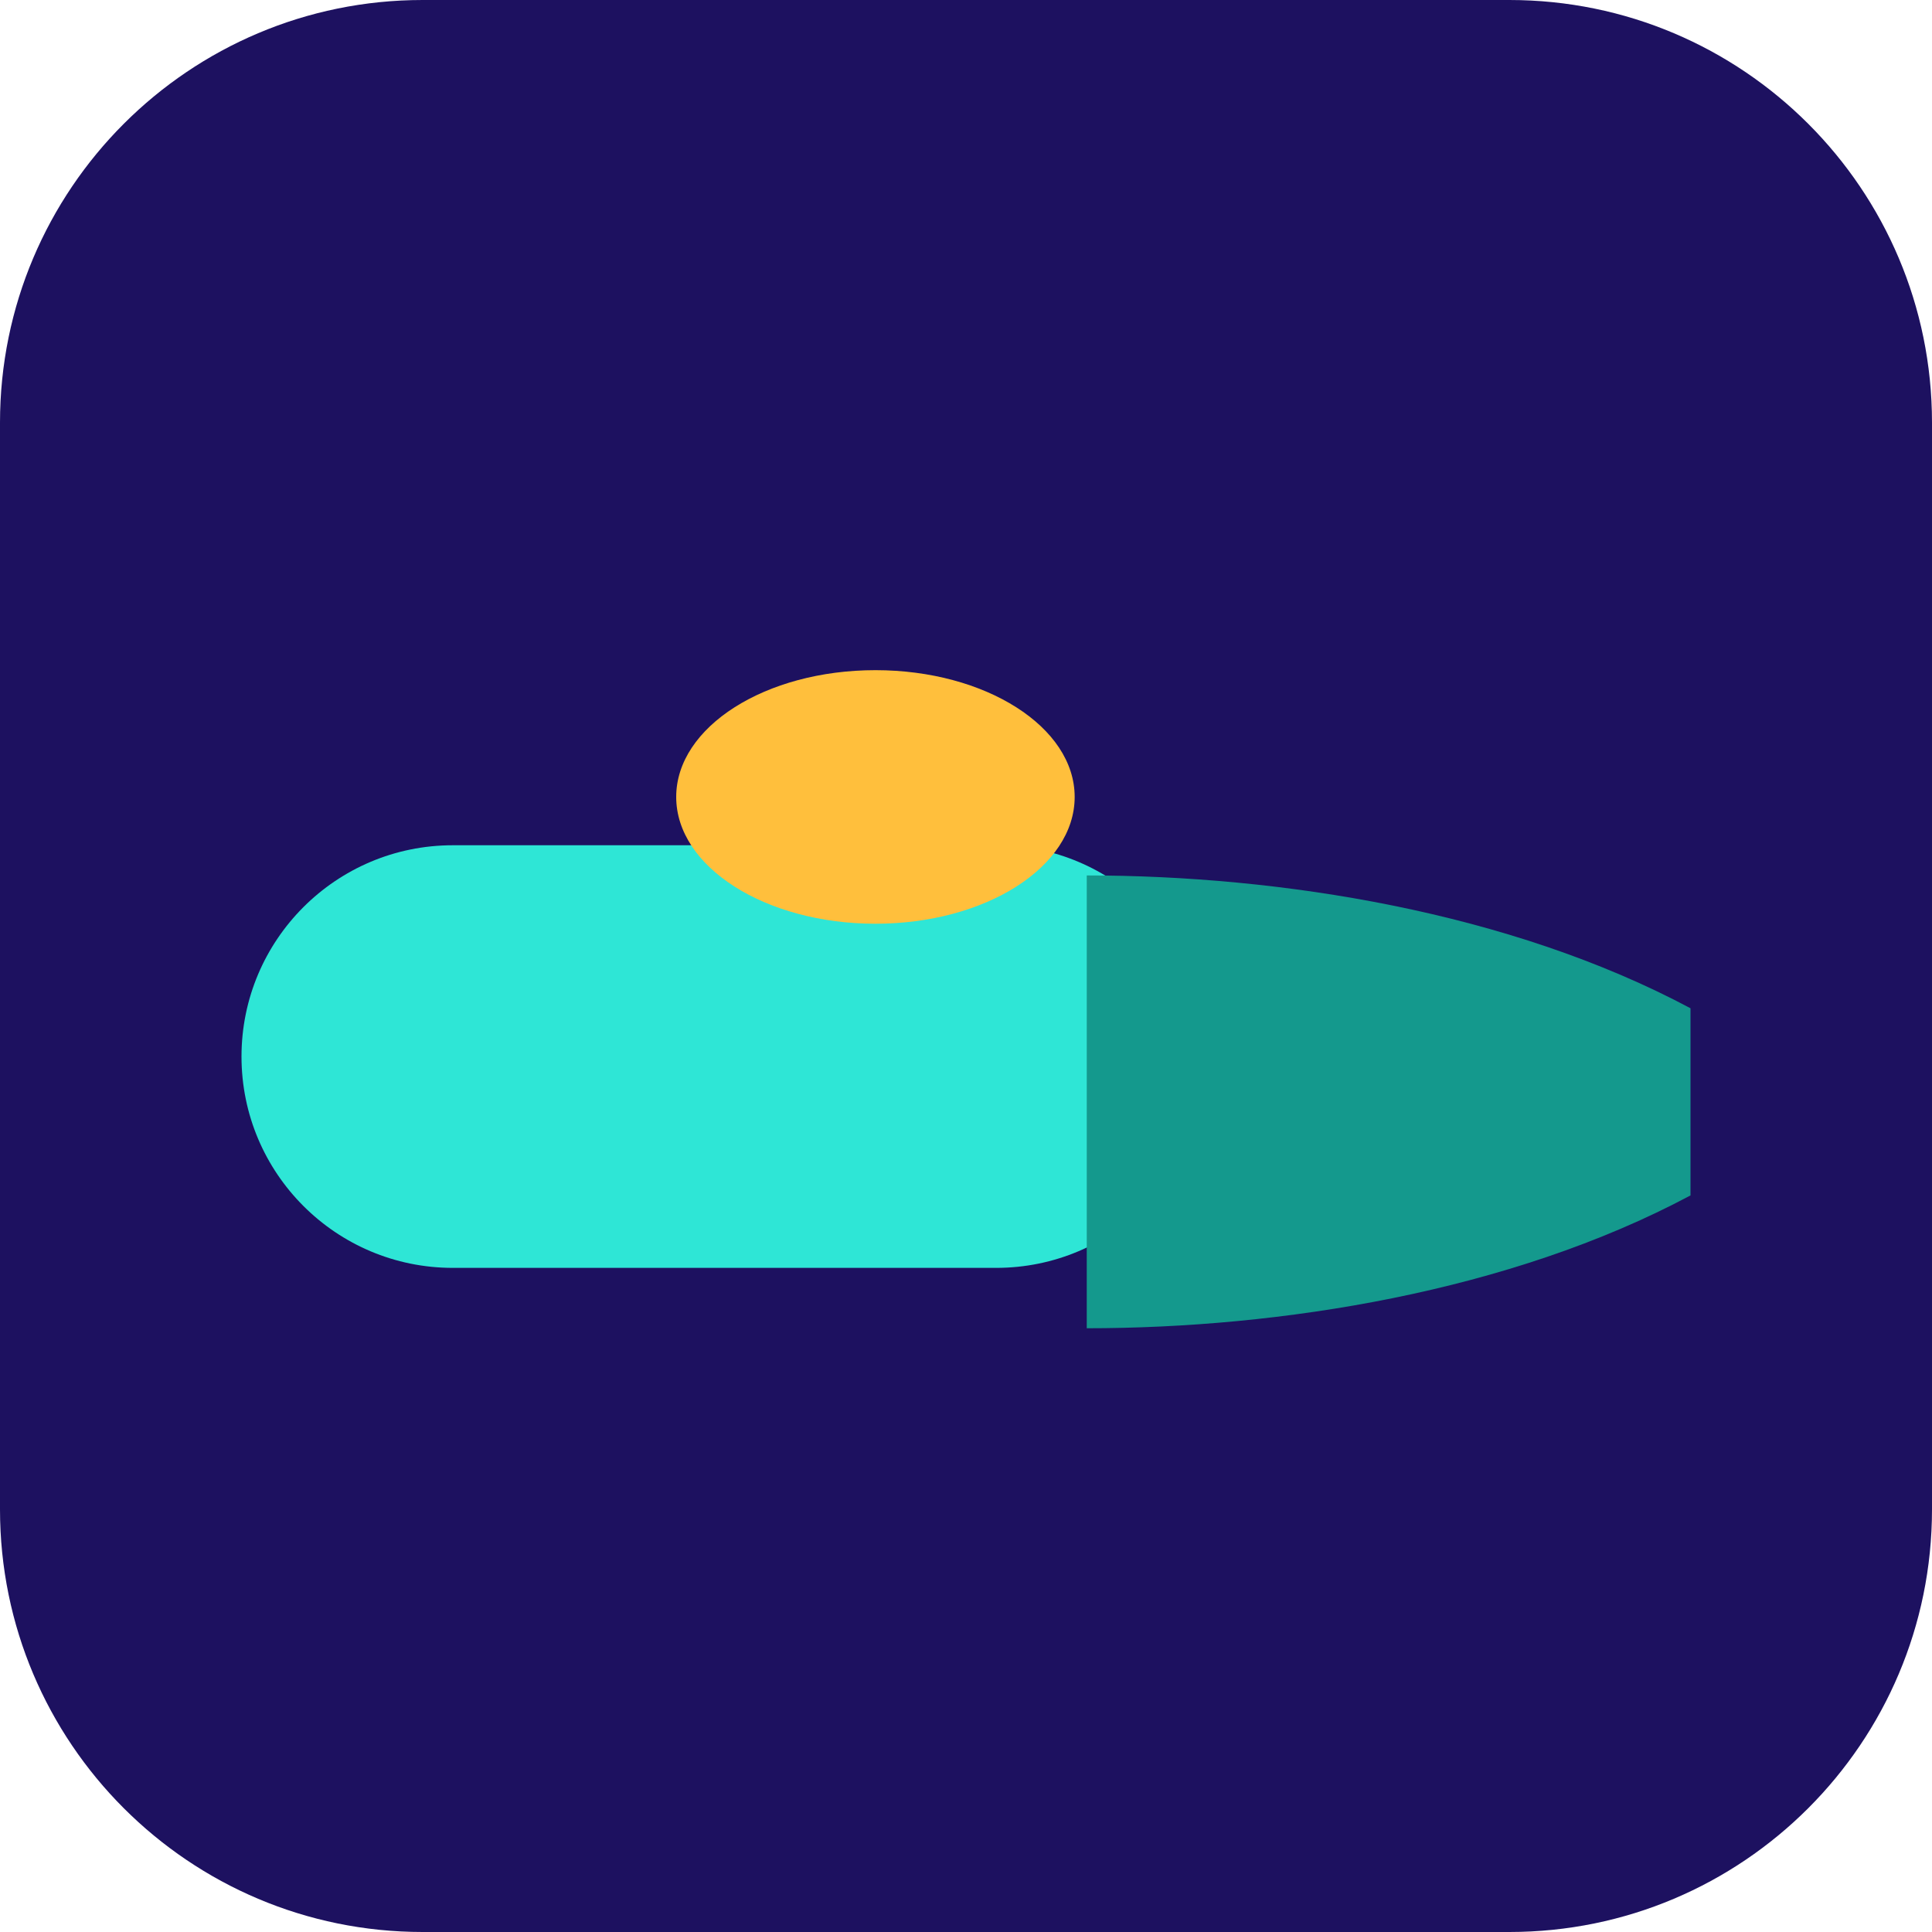
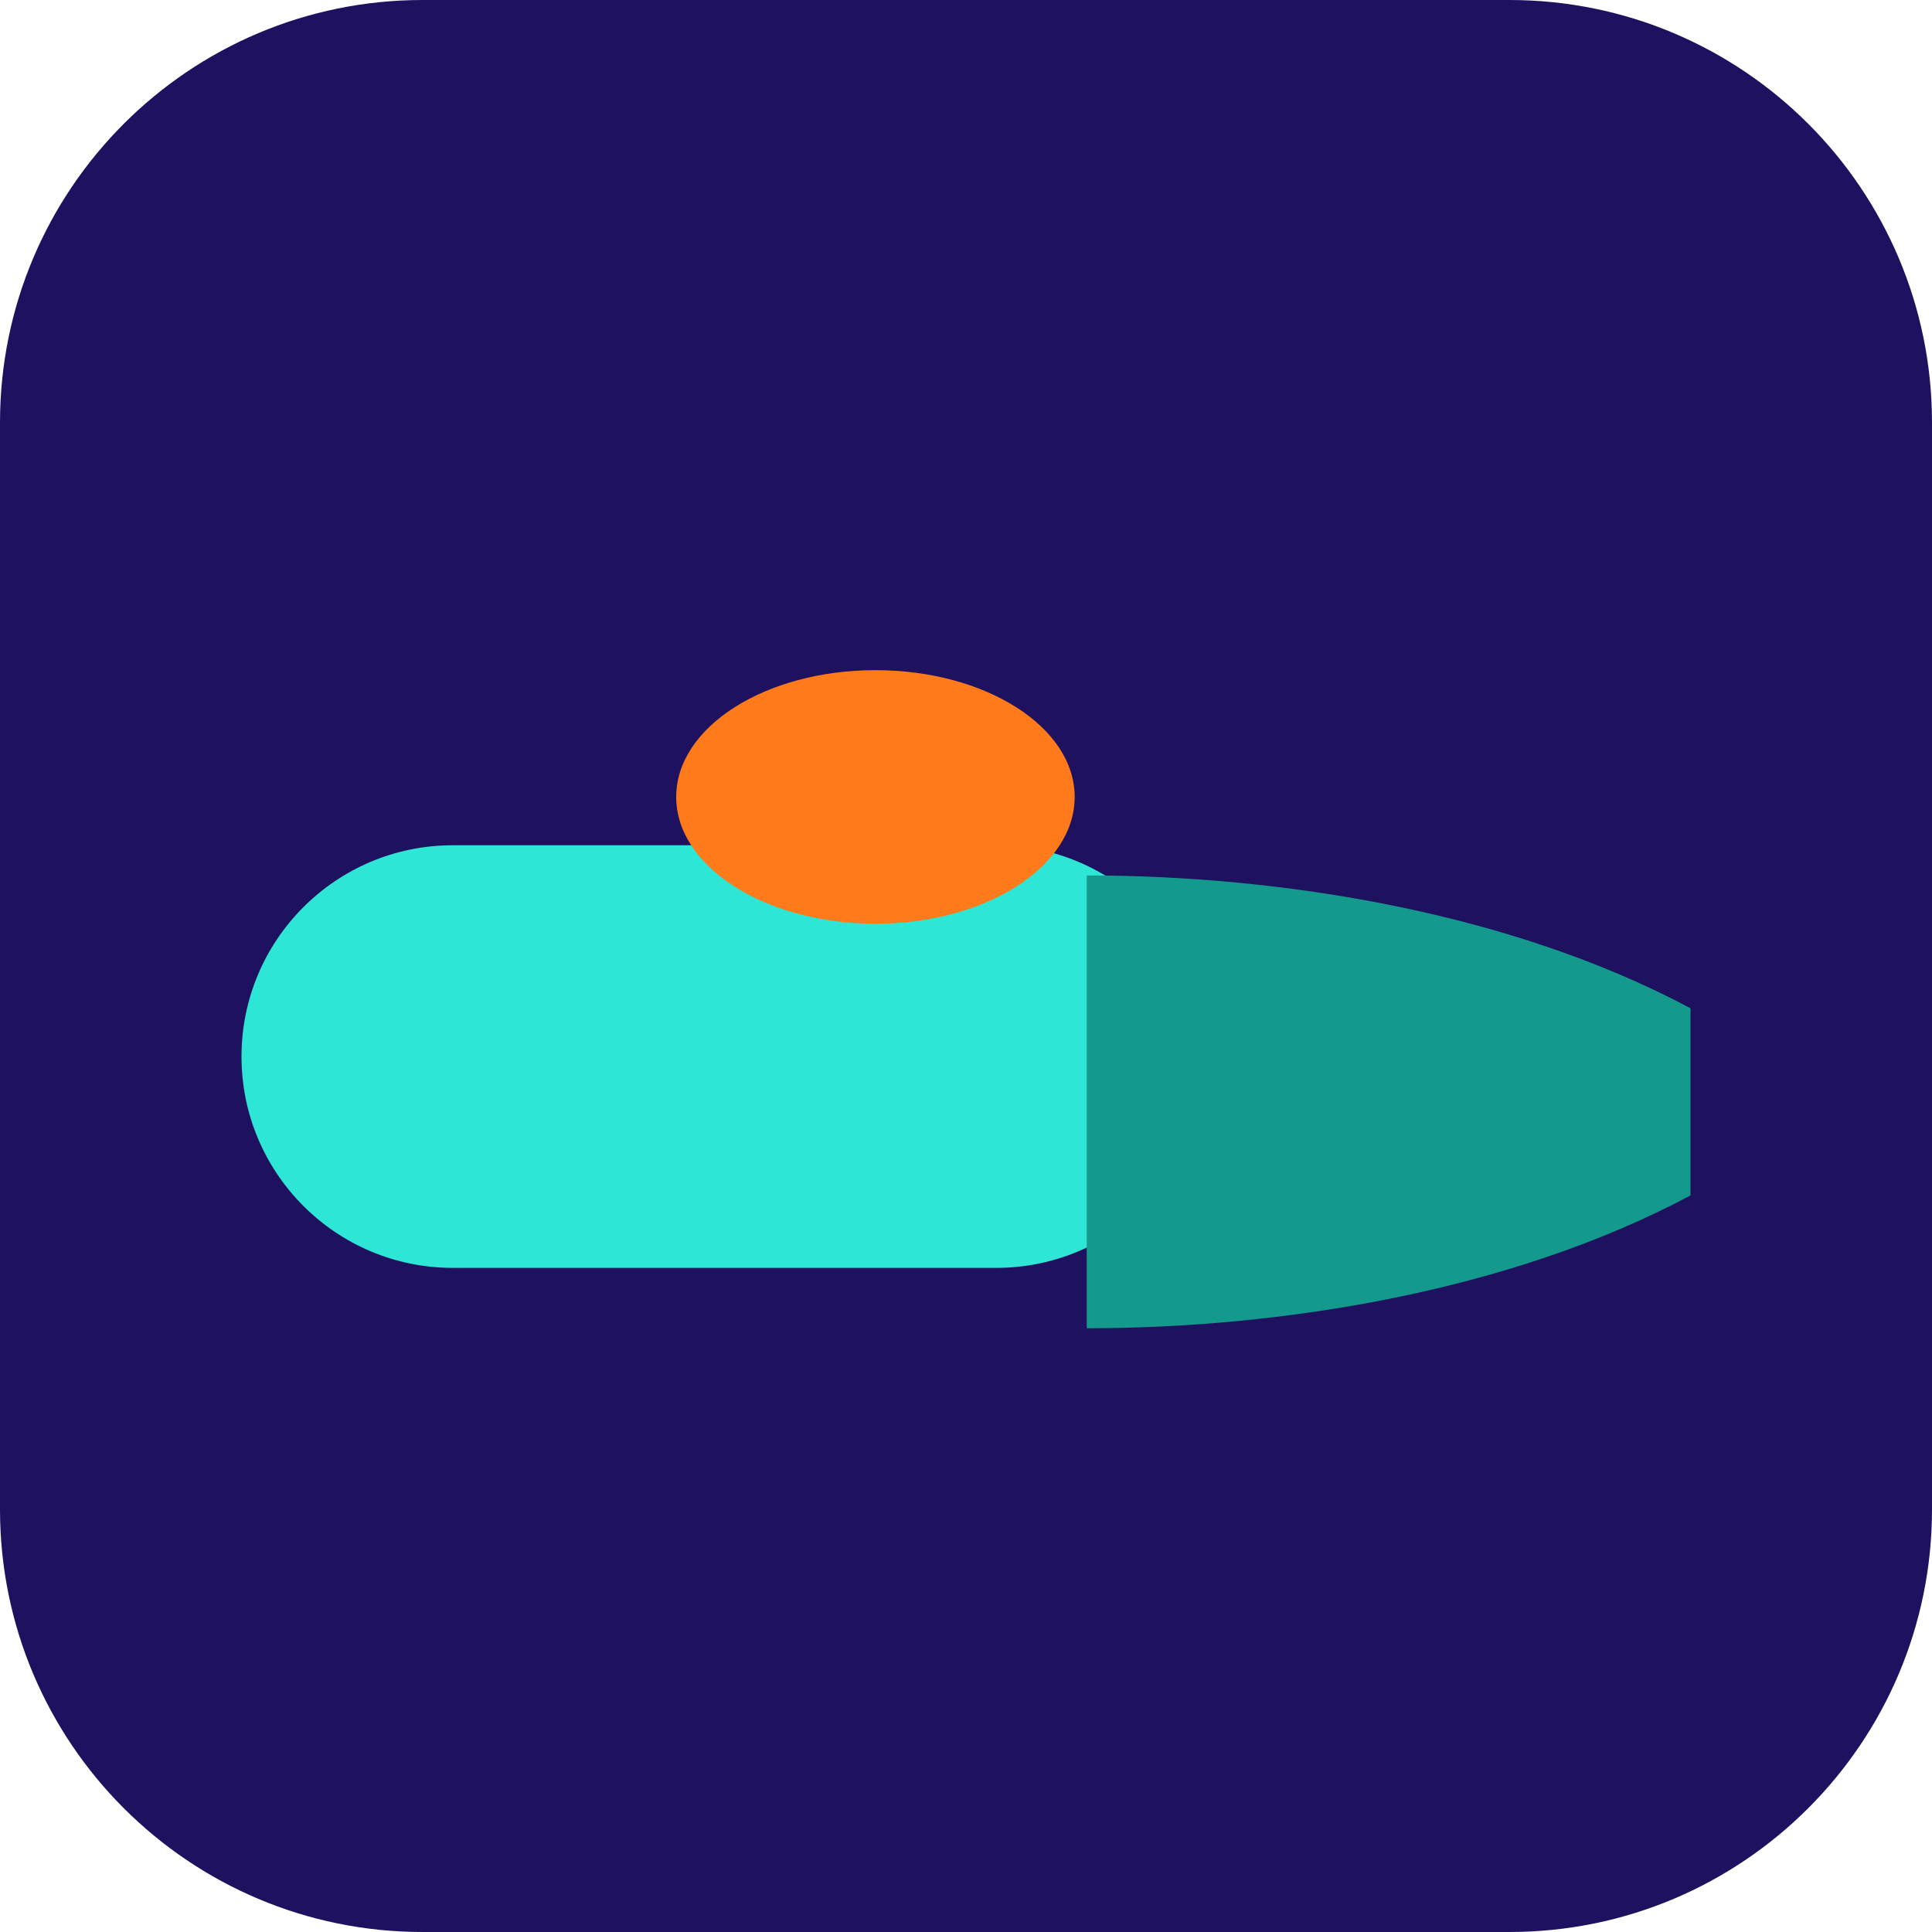
<svg xmlns="http://www.w3.org/2000/svg" viewBox="0 0 32 32">
  <rect width="32" height="32" rx="7" fill="#1D1160" />
  <rect x="4" y="14" width="16" height="7" rx="3.5" fill="#2EE6D6" />
  <path d="M18 14.5c3.2 0 7 .6 10 2.2v3.1c-3 1.6-6.8 2.2-10 2.2v-7.5z" fill="#14998D" />
-   <ellipse cx="14.5" cy="13.2" rx="3.3" ry="2.1" fill="#FFBF3C" />
+   <ellipse cx="14.5" cy="13.2" rx="3.3" ry="2.1" fill="#FF7A1A" />
</svg>
